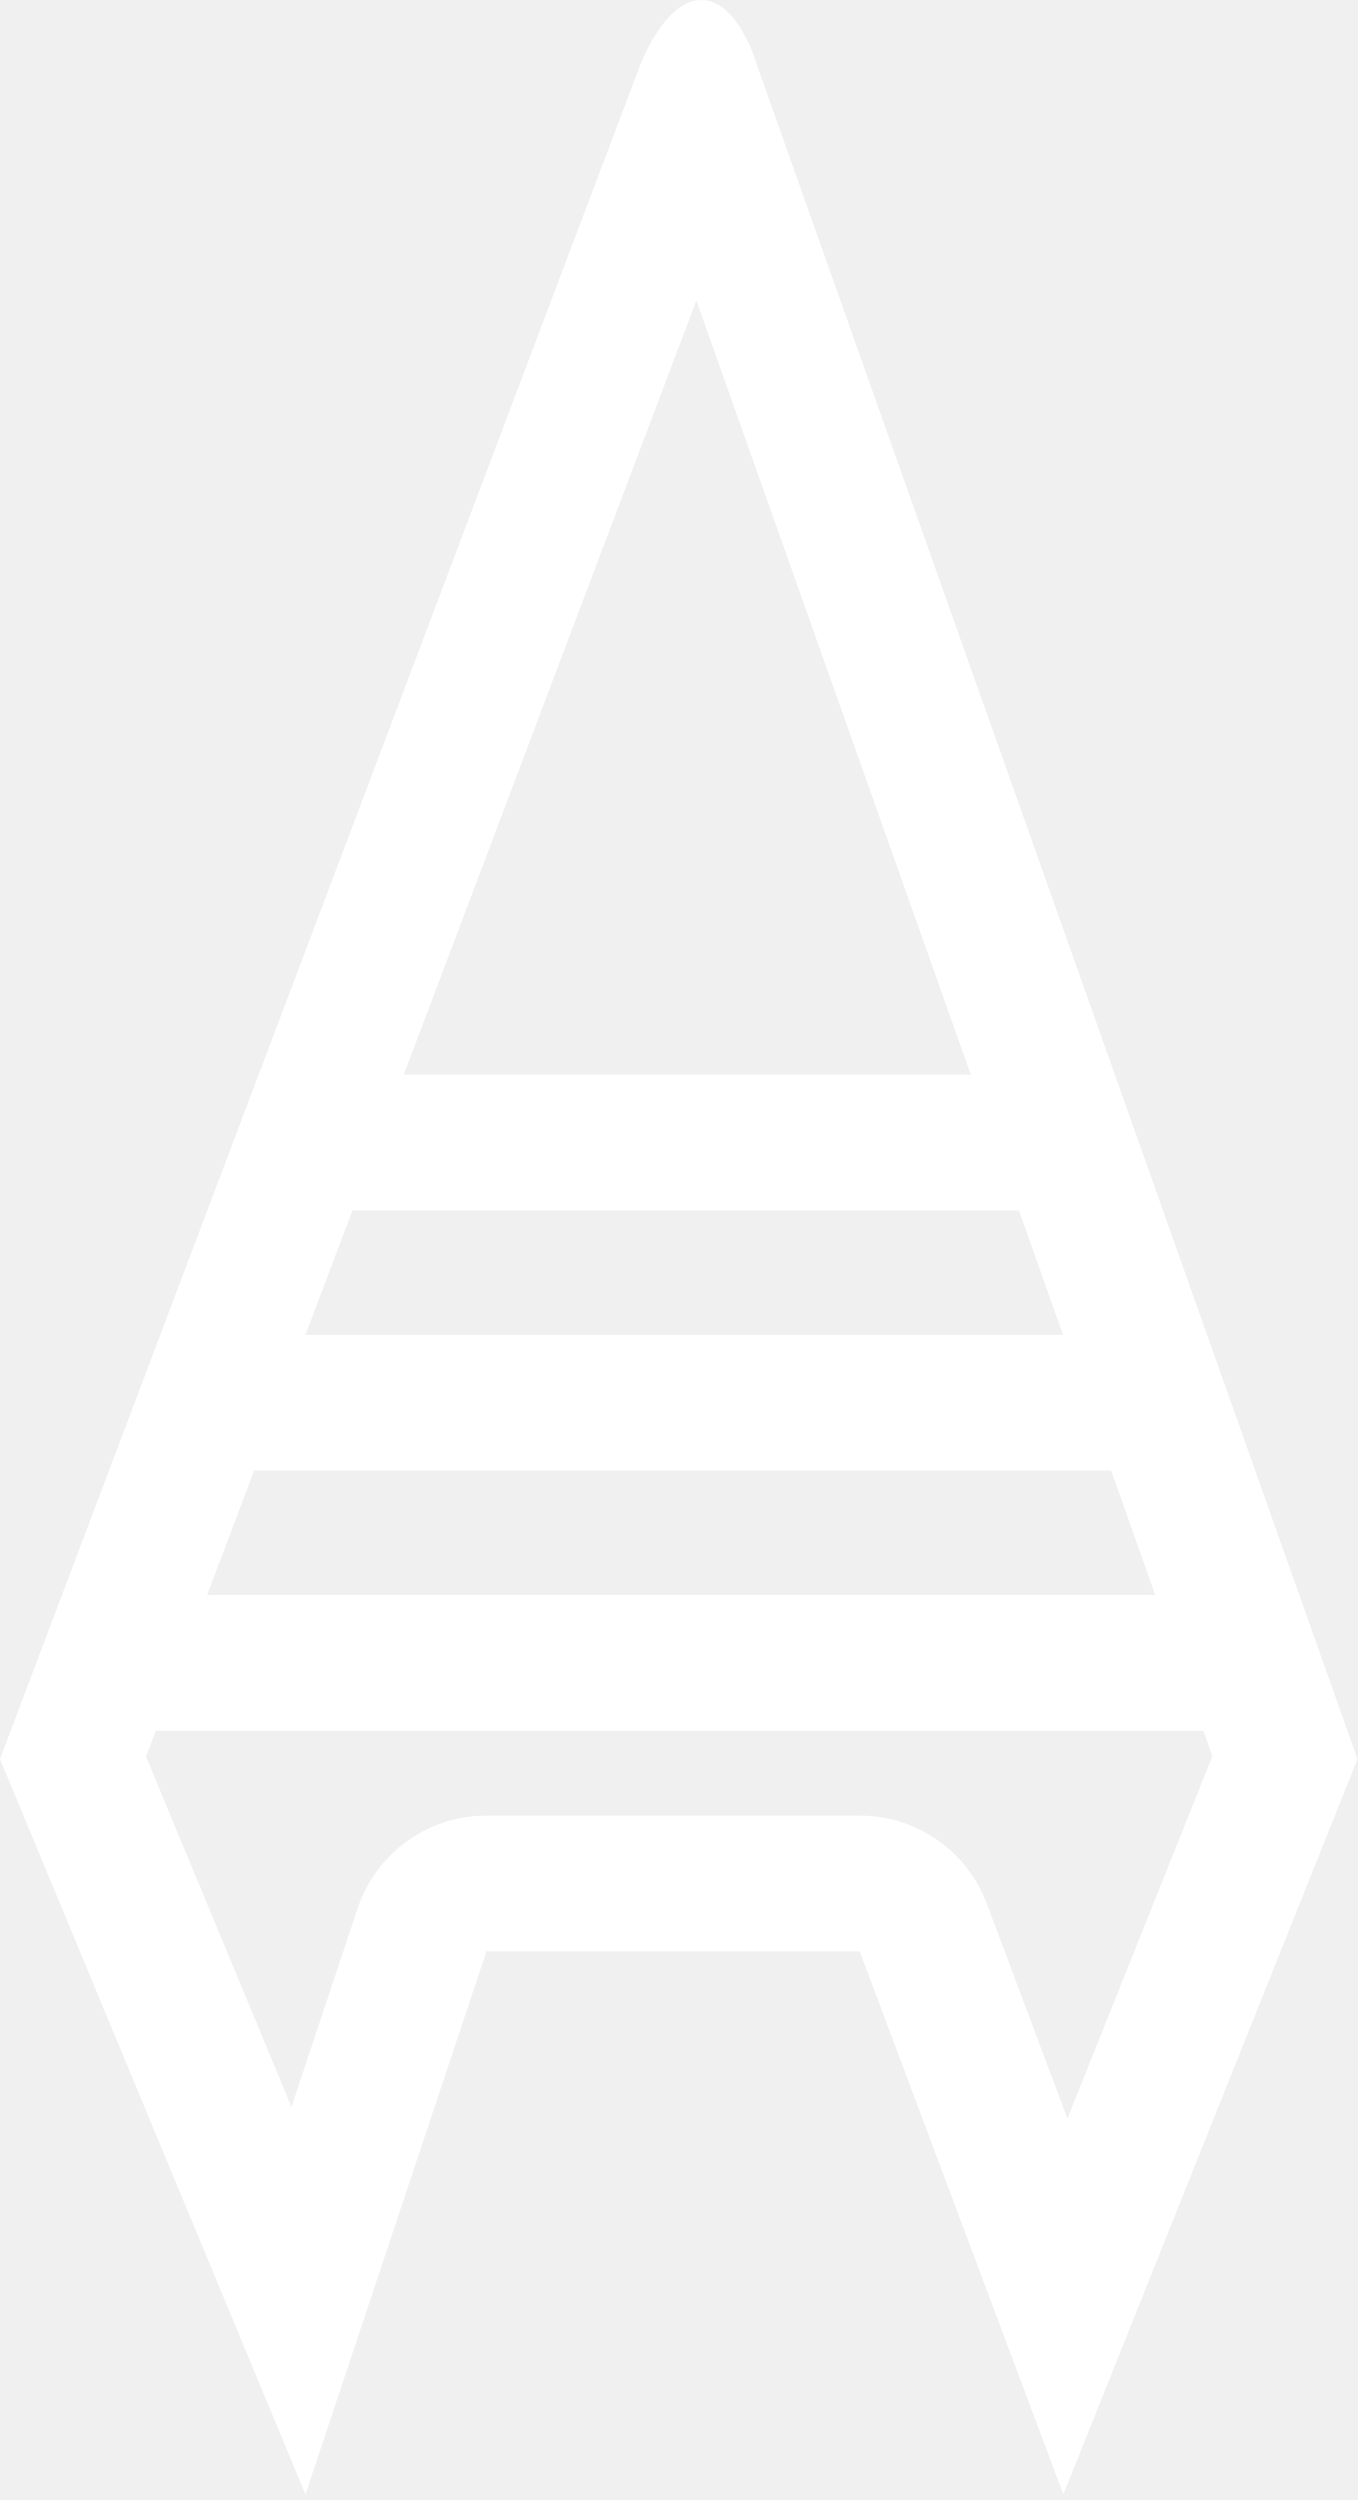
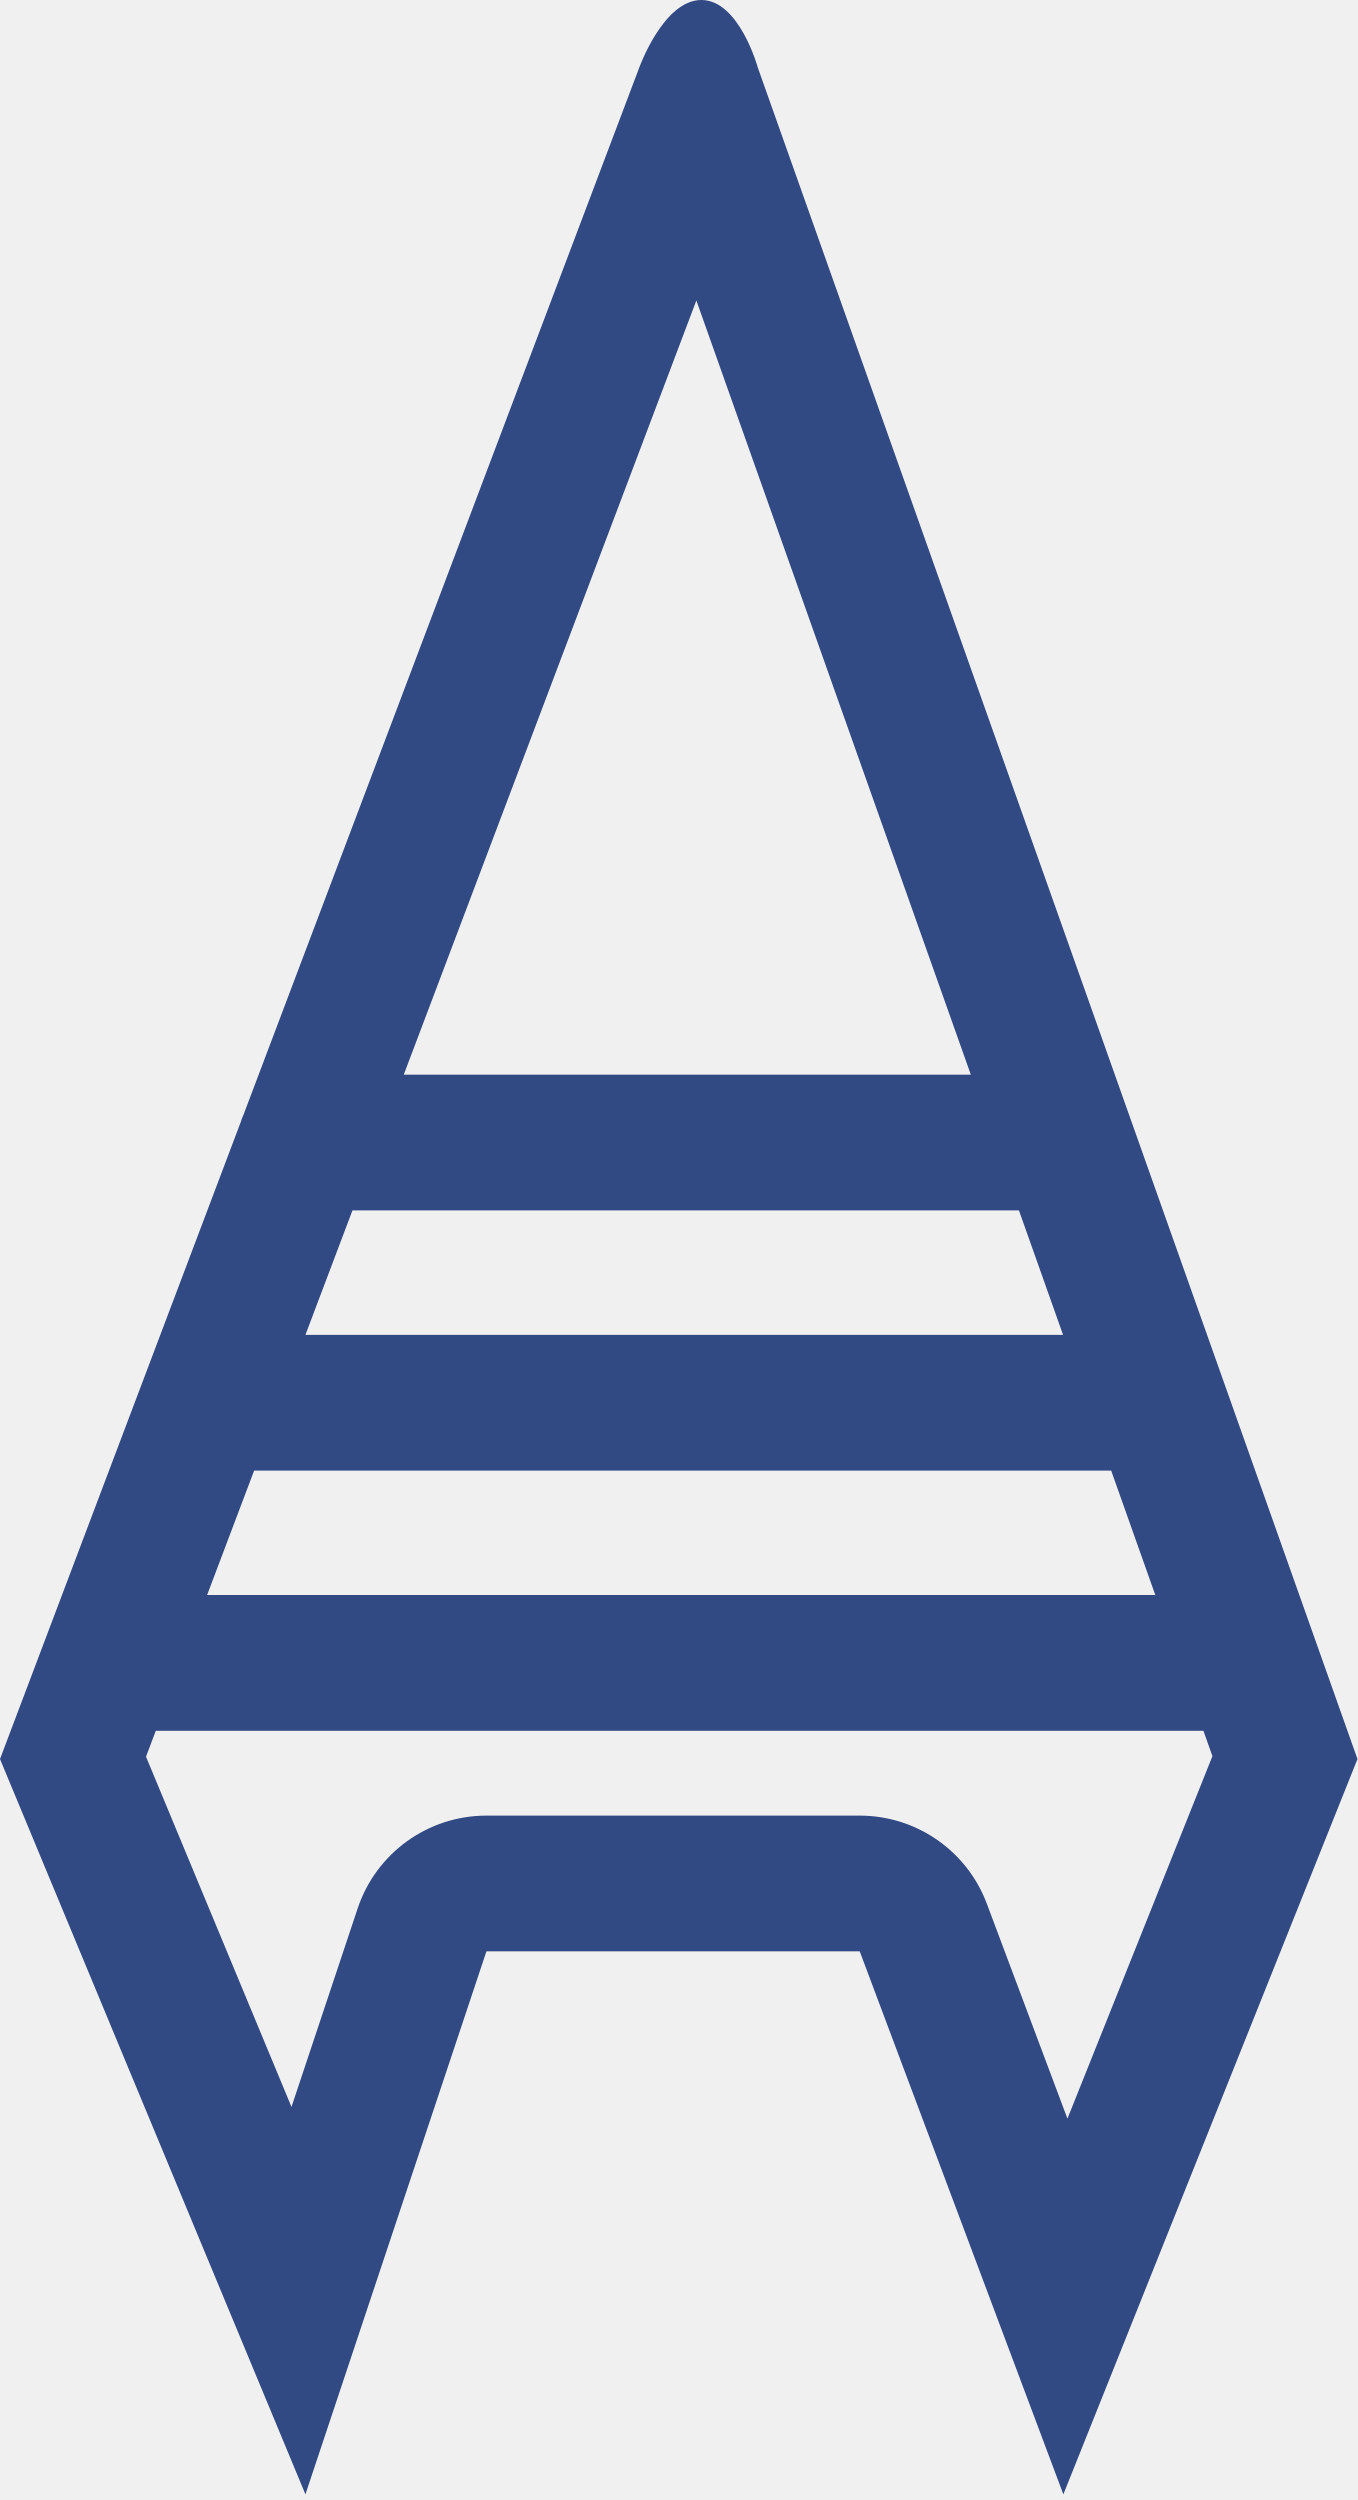
<svg xmlns="http://www.w3.org/2000/svg" width="120" height="221" viewBox="0 0 120 221" fill="none">
-   <path fill-rule="evenodd" clip-rule="evenodd" d="M62 0C58.641 0 56.5 6 56.5 6L55.373 8.982L55.358 9.022L21.531 98.529C21.427 98.758 21.337 98.995 21.263 99.238L0 155.5L19.982 203.606L27 220.5L32.785 203.145L43 172.5H76L87.746 203.823L94 220.5L100.615 203.963L120 155.5L67 6C67 6 65.359 0 62 0ZM31.158 107L27.001 118H93.974L90.074 107H31.158ZM18.308 141L22.465 130H98.228L102.128 141H18.308ZM13.773 153L12.907 155.291L25.767 186.251L31.616 168.705C33.249 163.805 37.835 160.5 43 160.5H76C81.002 160.5 85.48 163.603 87.236 168.287L94.361 187.287L107.178 155.245L106.382 153H13.773ZM85.82 95L61.558 26.562L35.693 95H85.82ZM68.148 9.393C68.148 9.394 68.138 9.409 68.119 9.436C68.138 9.406 68.148 9.393 68.148 9.393Z" fill="white" />
+   <path fill-rule="evenodd" clip-rule="evenodd" d="M62 0C58.641 0 56.5 6 56.5 6L55.373 8.982L55.358 9.022L21.531 98.529C21.427 98.758 21.337 98.995 21.263 99.238L0 155.5L19.982 203.606L27 220.5L32.785 203.145L43 172.5H76L87.746 203.823L94 220.5L100.615 203.963L120 155.5L67 6C67 6 65.359 0 62 0ZM31.158 107L27.001 118H93.974L90.074 107H31.158ZM18.308 141L22.465 130H98.228L102.128 141H18.308ZM13.773 153L12.907 155.291L25.767 186.251L31.616 168.705C33.249 163.805 37.835 160.5 43 160.5H76C81.002 160.5 85.48 163.603 87.236 168.287L94.361 187.287L107.178 155.245L106.382 153H13.773ZM85.82 95L61.558 26.562L35.693 95H85.82ZM68.148 9.393C68.148 9.394 68.138 9.409 68.119 9.436C68.138 9.406 68.148 9.393 68.148 9.393Z" fill="#324A83" />
</svg>
